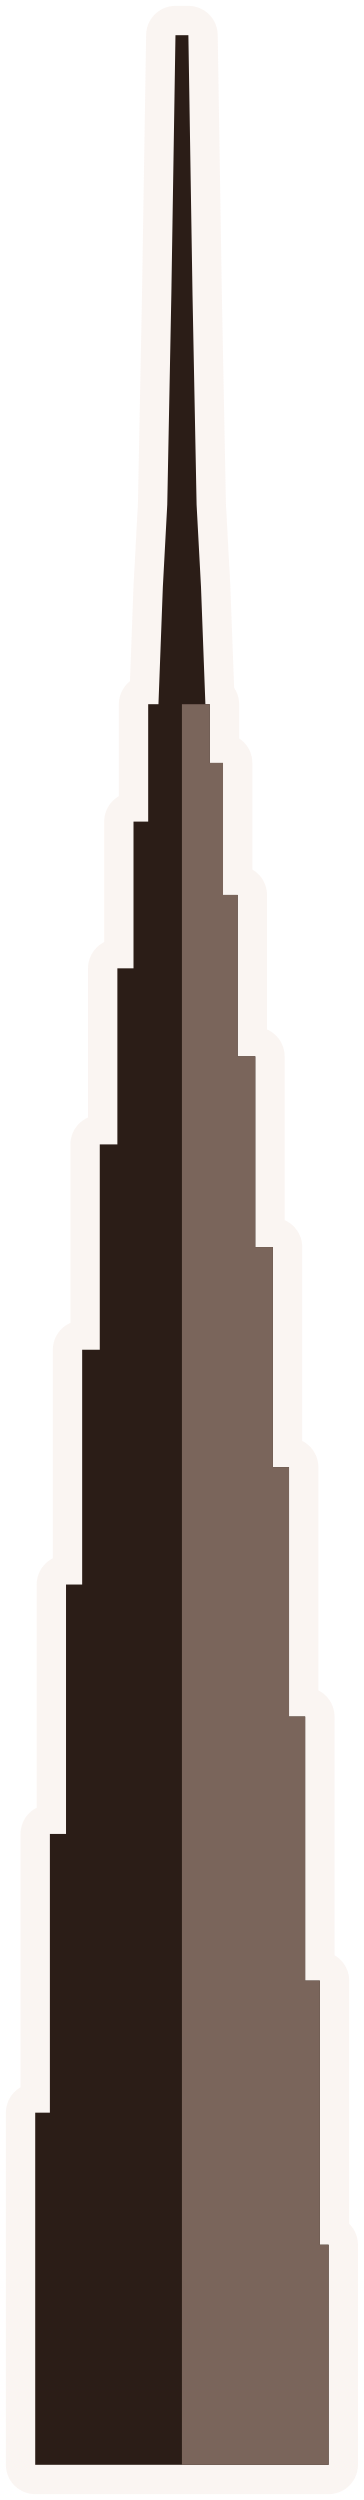
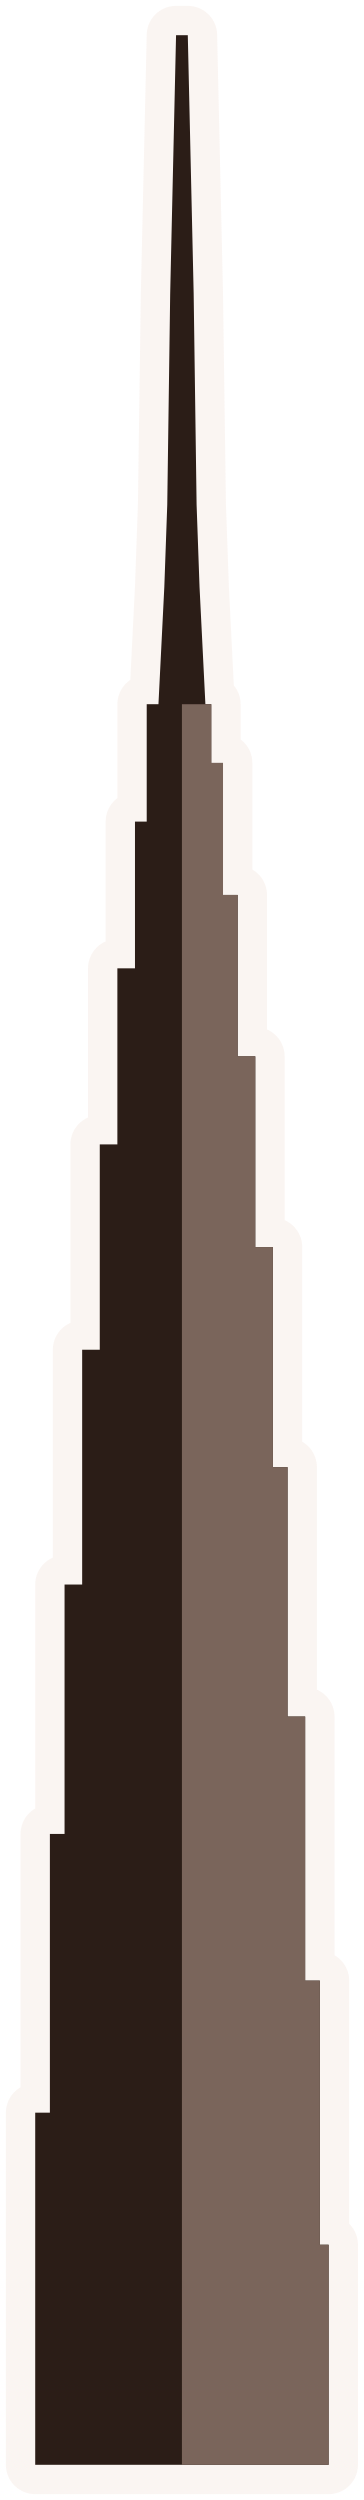
<svg xmlns="http://www.w3.org/2000/svg" viewBox="0 0 124.0 852.0" width="18.60" height="127.80">
  <g fill="#FAF4F1" stroke="#FAF4F1" stroke-width="20.0" stroke-linejoin="round" opacity="0.92">
-     <path d="M112.0,840.0L112.0,765.0L109.0,765.0L109.0,675.0L104.0,675.0L104.0,585.0L98.5,585.0L98.5,500.0L93.0,500.0L93.0,425.0L87.0,425.0L87.0,360.0L81.0,360.0L81.0,305.0L76.0,305.0L76.0,260.0L71.5,260.0L71.5,240.0L70.0,240.0L68.5,200.0L67.0,172.0L65.6,100.0L64.2,12.0L59.8,12.0L58.4,100.0L57.0,172.0L55.5,200.0L54.0,240.0L50.5,240.0L50.5,280.0L45.5,280.0L45.5,330.0L40.0,330.0L40.0,390.0L34.0,390.0L34.0,460.0L28.0,460.0L28.0,540.0L22.5,540.0L22.5,625.0L17.0,625.0L17.0,720.0L12.0,720.0L12.0,840.0Z" />
+     <path d="M112,840L112,765L109,765L109,675L104,675L104,585L98,585L98,500L93,500L93,425L87,425L87,360L81,360L81,305L76,305L76,260L72,260L72,240L70,240L68,200L67,172L66,100L64,12L60,12L58,100L57,172L56,200L54,240L50,240L50,280L46,280L46,330L40,330L40,390L34,390L34,460L28,460L28,540L22,540L22,625L17,625L17,720L12,720L12,840Z" />
  </g>
-   <path d="M112.0,840.0L112.0,765.0L109.0,765.0L109.0,675.0L104.0,675.0L104.0,585.0L98.5,585.0L98.5,500.0L93.0,500.0L93.0,425.0L87.0,425.0L87.0,360.0L81.0,360.0L81.0,305.0L76.0,305.0L76.0,260.0L71.5,260.0L71.5,240.0L70.0,240.0L68.5,200.0L67.0,172.0L65.6,100.0L64.2,12.0L59.8,12.0L58.4,100.0L57.0,172.0L55.5,200.0L54.0,240.0L50.5,240.0L50.5,280.0L45.5,280.0L45.5,330.0L40.0,330.0L40.0,390.0L34.0,390.0L34.0,460.0L28.0,460.0L28.0,540.0L22.5,540.0L22.5,625.0L17.0,625.0L17.0,720.0L12.0,720.0L12.0,840.0Z" fill="#2B1D17" />
-   <path d="M62.0,840.0L112.0,840.0L112.0,765.0L109.0,765.0L109.0,675.0L104.0,675.0L104.0,585.0L98.5,585.0L98.5,500.0L93.0,500.0L93.0,425.0L87.0,425.0L87.0,360.0L81.0,360.0L81.0,305.0L76.0,305.0L76.0,260.0L71.5,260.0L71.5,240.0L62.0,240.0Z" fill="#7A655B" />
+   <path d="M112,840L112,765L109,765L109,675L104,675L104,585L98,585L98,500L93,500L93,425L87,425L87,360L81,360L81,305L76,305L76,260L72,260L72,240L70,240L68,200L67,172L66,100L64,12L60,12L58,100L57,172L56,200L54,240L50,240L50,280L46,280L46,330L40,330L40,390L34,390L34,460L28,460L28,540L22,540L22,625L17,625L17,720L12,720L12,840Z" fill="#2B1D17" />
+   <path d="M62,840L112,840L112,765L109,765L109,675L104,675L104,585L98,585L98,500L93,500L93,425L87,425L87,360L81,360L81,305L76,305L76,260L72,260L72,240L62,240Z" fill="#7A655B" />
</svg>
